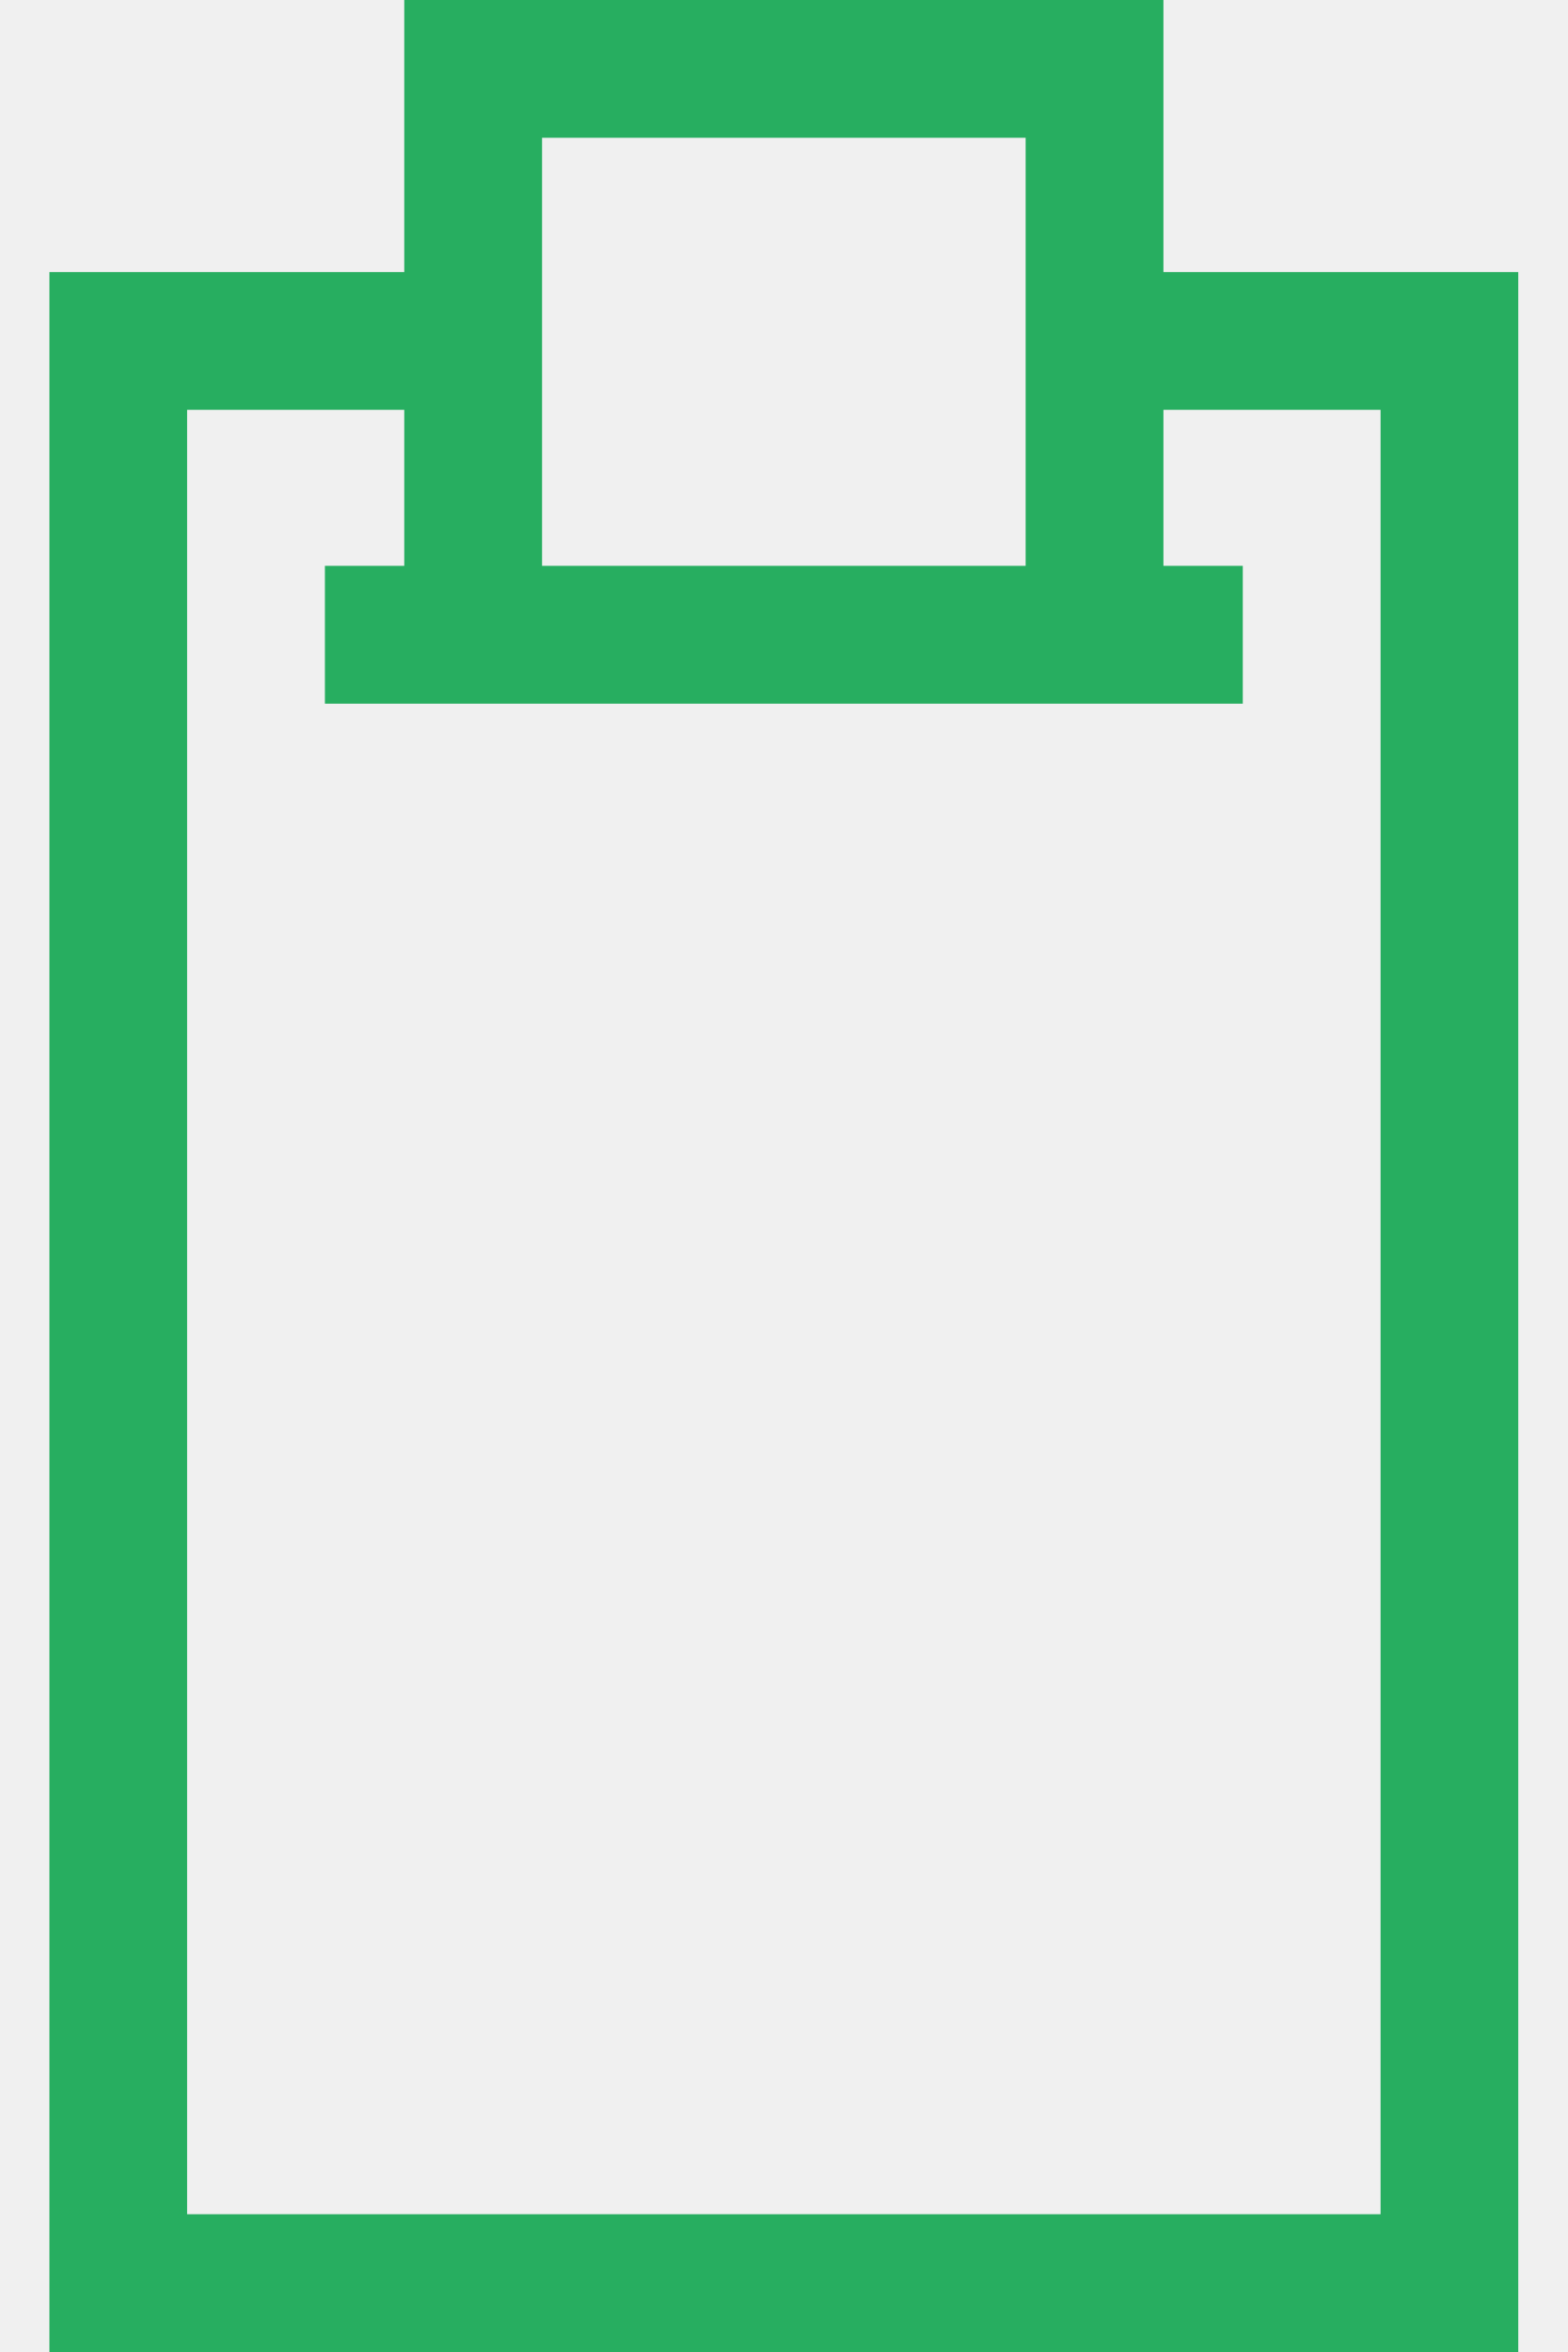
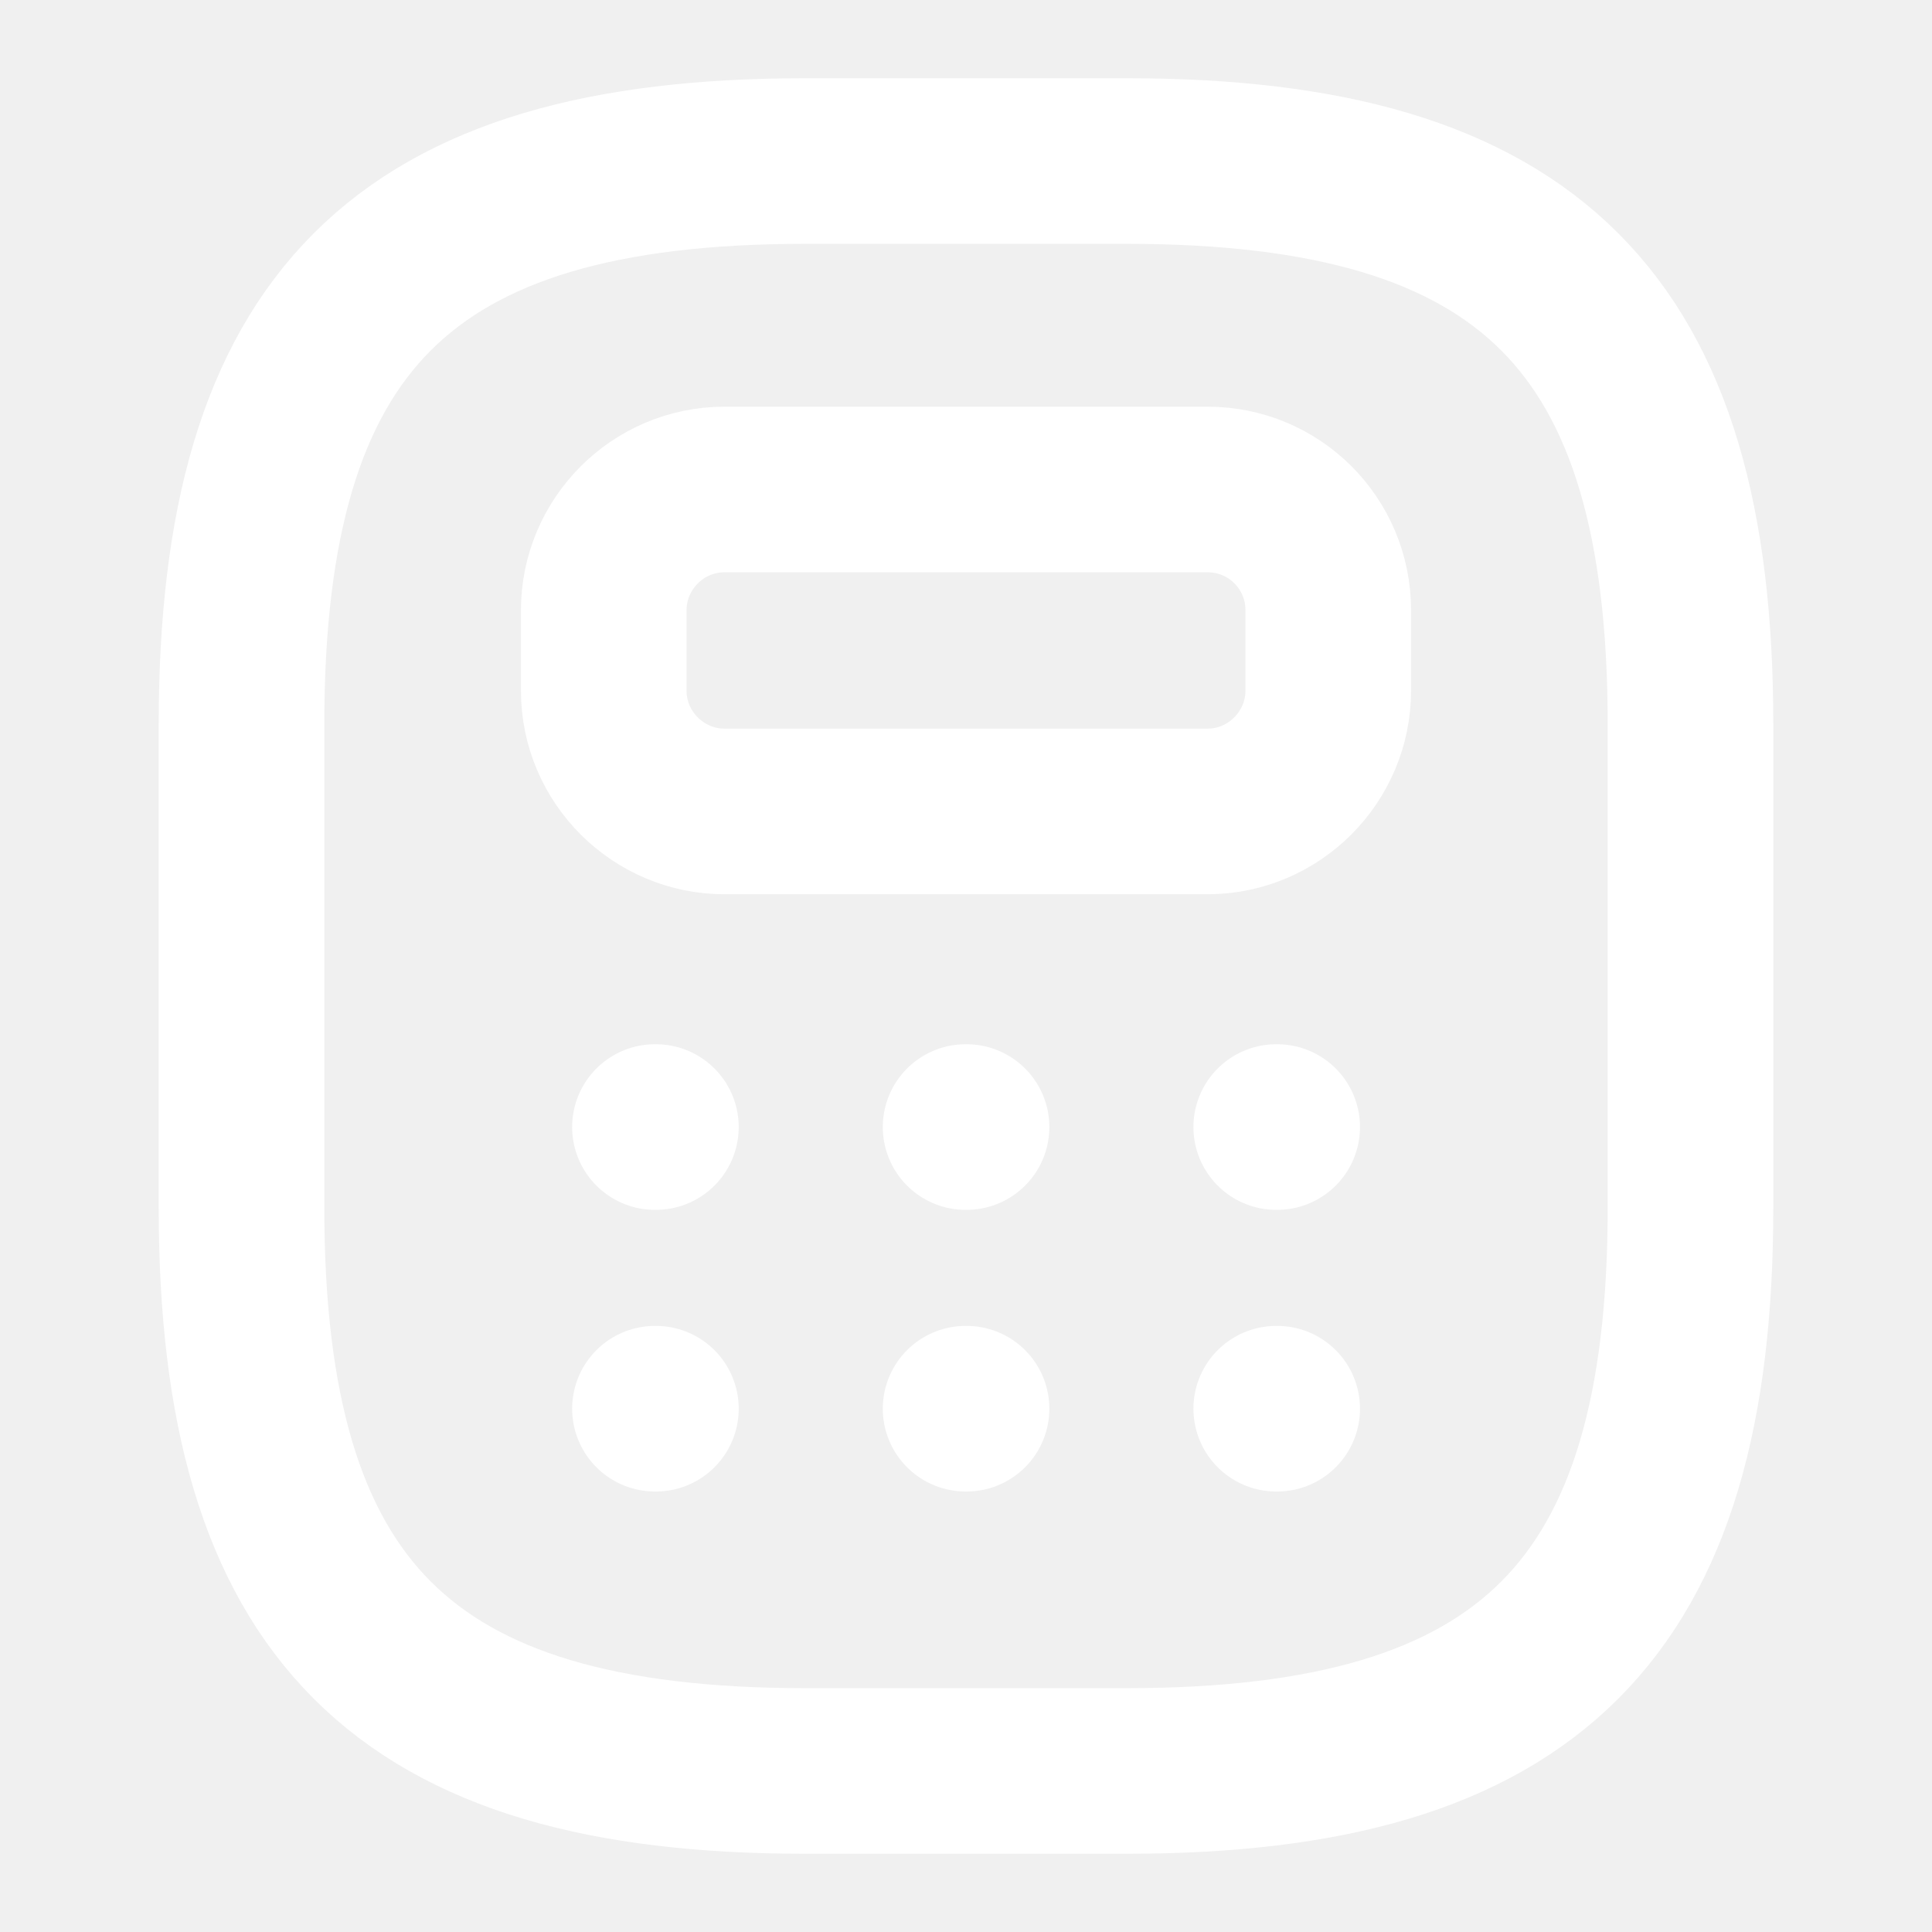
- <svg xmlns="http://www.w3.org/2000/svg" width="8" height="12" viewBox="0 0 8 12" fill="none">
-   <path d="M5.937 1.388V0H2.063V1.388H0.252V12H7.748V1.388H5.937ZM5.234 0.703V2.887H2.766V0.703H5.234ZM7.045 11.297H0.955V2.091H2.063V2.887H1.658V3.59H6.342V2.887H5.937V2.091H7.045V11.297Z" fill="#27AE60" />
+ <svg xmlns="http://www.w3.org/2000/svg" width="14" height="14" viewBox="0 0 14 14" fill="none">
+   <path d="M5.833 12.833H8.167C11.083 12.833 12.25 11.667 12.25 8.75V5.25C12.25 2.333 11.083 1.167 8.167 1.167H5.833C2.917 1.167 1.75 2.333 1.75 5.25V8.75C1.75 11.667 2.917 12.833 5.833 12.833Z" stroke="white" stroke-width="1.2" stroke-linecap="round" stroke-linejoin="round" />
+   <path d="M9.625 4.422V5.005C9.625 5.483 9.234 5.88 8.75 5.88H5.25C4.772 5.88 4.375 5.489 4.375 5.005V4.422C4.375 3.943 4.766 3.547 5.25 3.547H8.75C9.234 3.547 9.625 3.937 9.625 4.422Z" stroke="white" stroke-width="1.2" stroke-linecap="round" stroke-linejoin="round" />
+   <path d="M4.746 8.167H4.753M6.997 8.167H7.004M9.248 8.167H9.255M4.746 10.208H4.753M6.997 10.208H7.004M9.248 10.208H9.255" stroke="white" stroke-width="1.2" stroke-linecap="round" stroke-linejoin="round" />
</svg>
